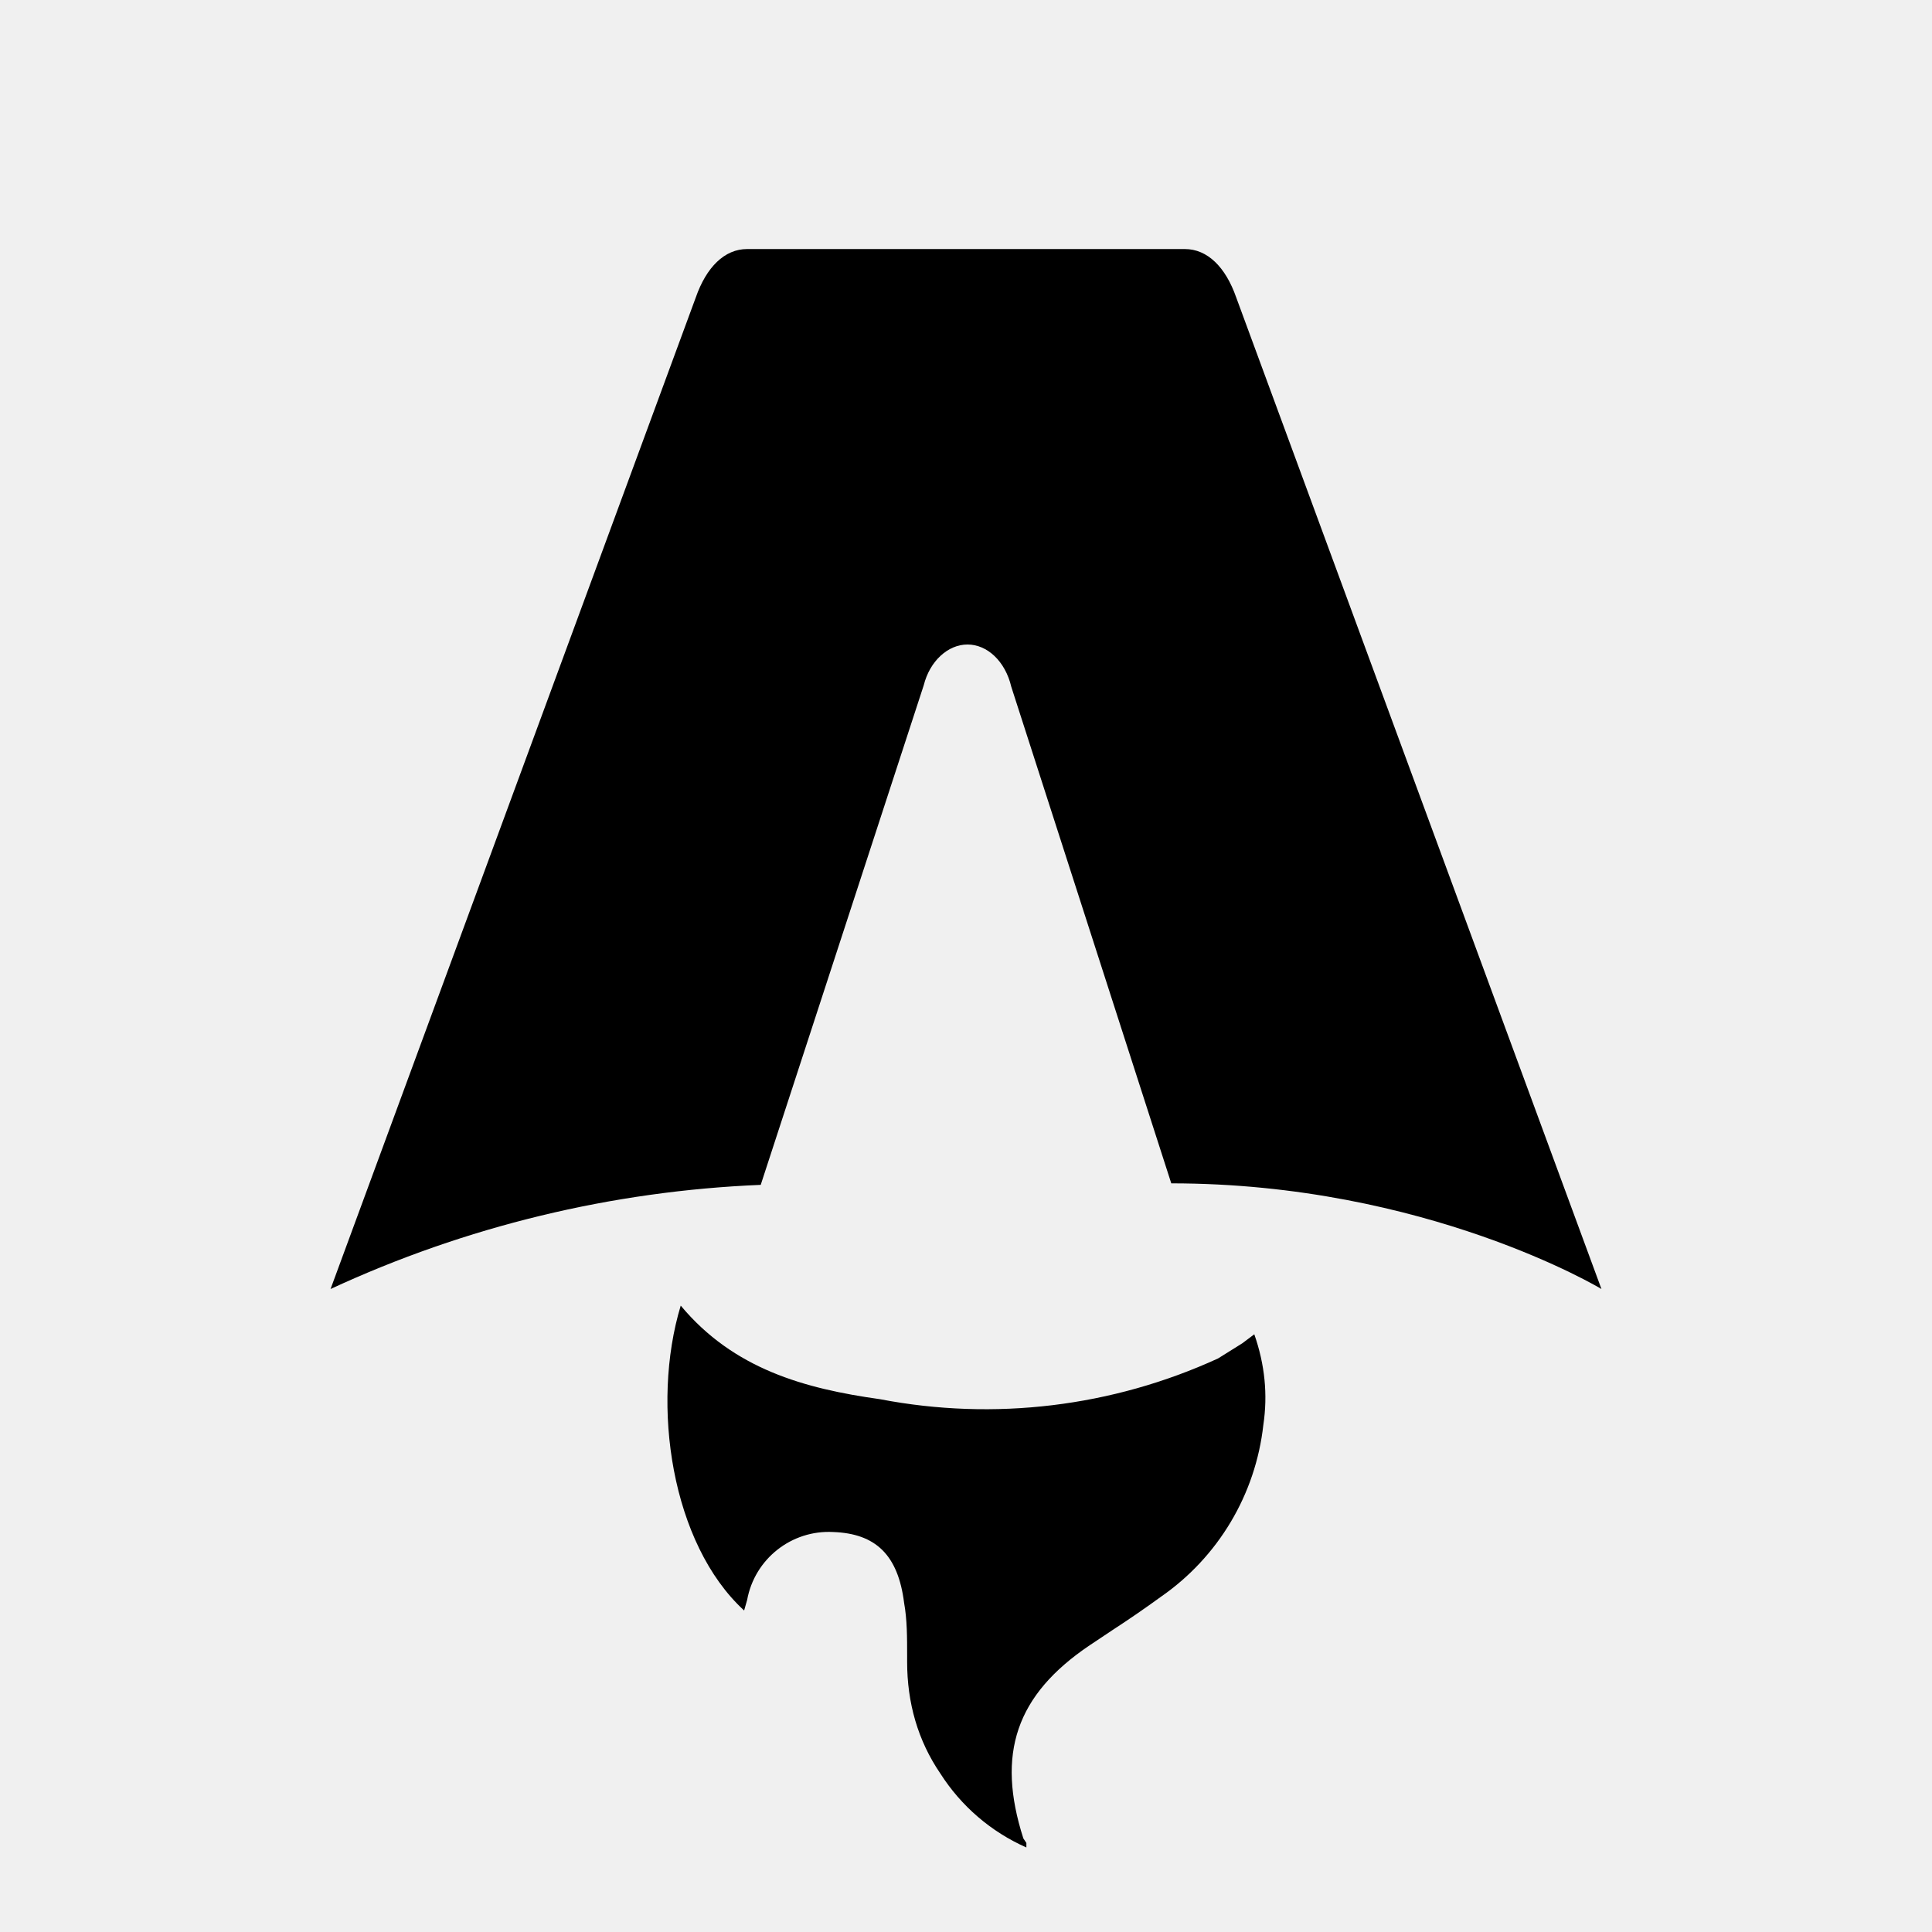
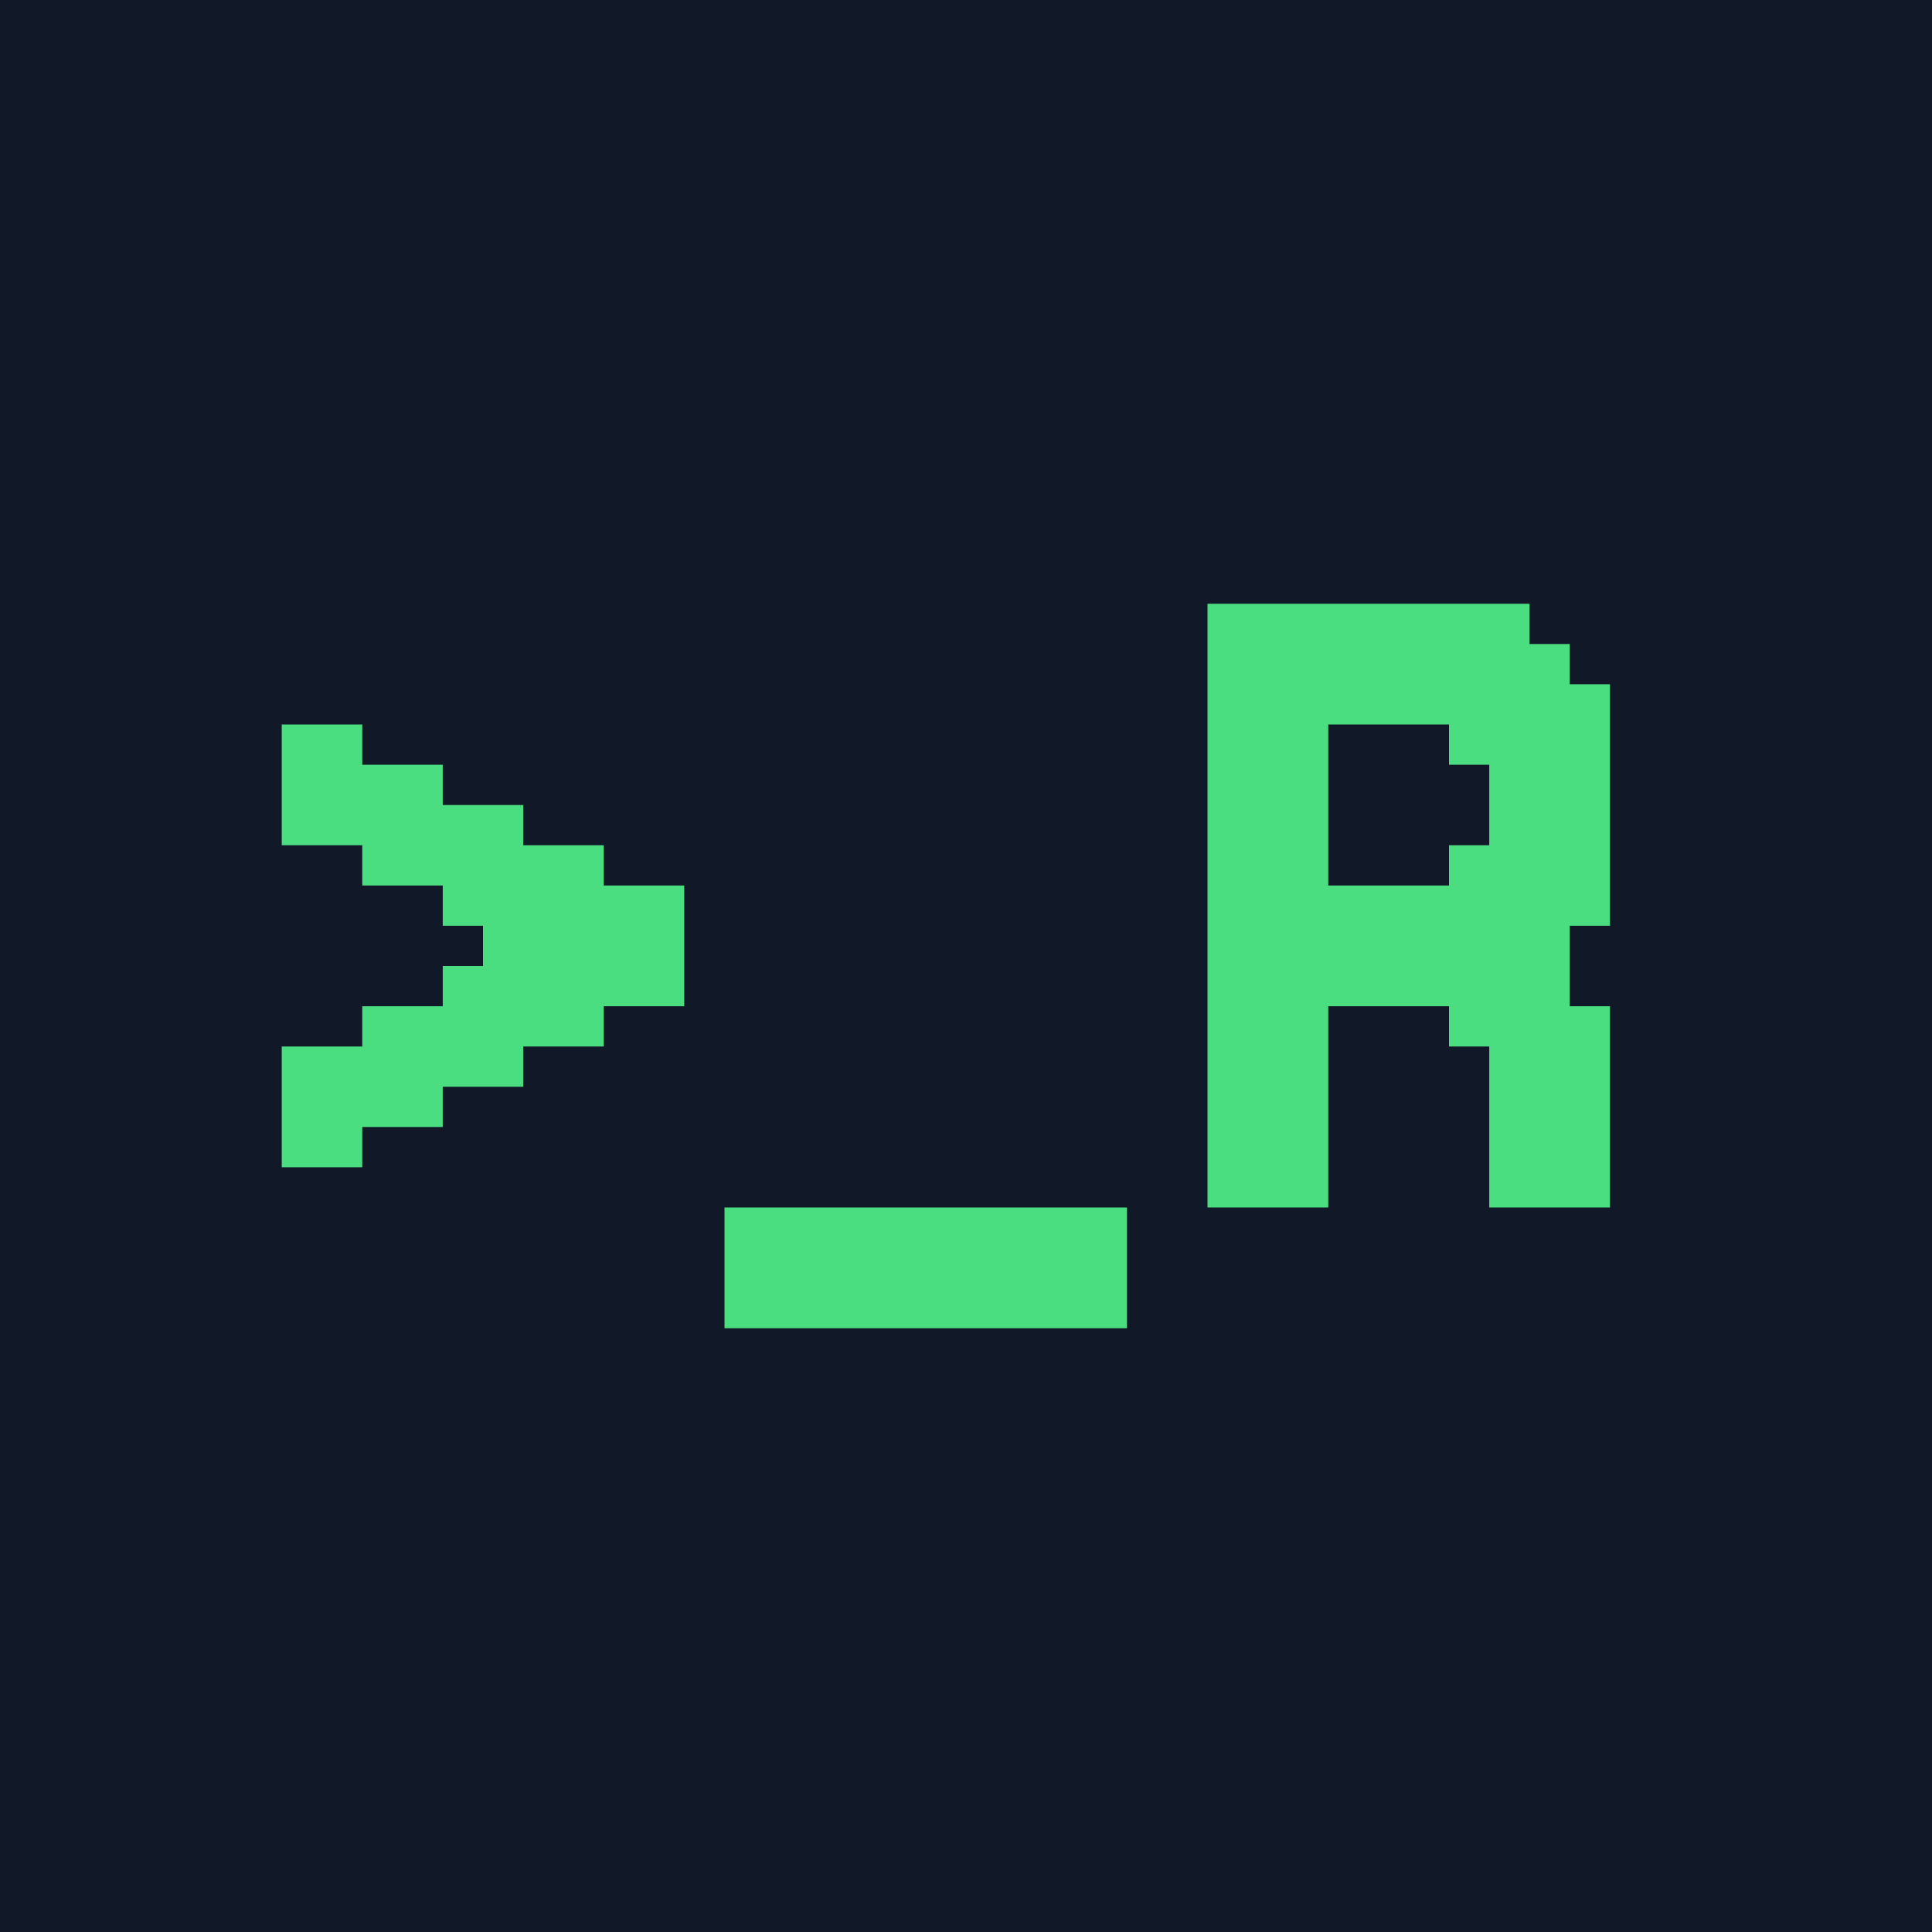
- <svg xmlns="http://www.w3.org/2000/svg" fill="none" viewBox="0 0 128 128">
-   <path d="M50.4 78.5a75.1 75.1 0 0 0-28.5 6.9l24.2-65.7c.7-2 1.9-3.2 3.4-3.2h29c1.5 0 2.7 1.2 3.4 3.2l24.2 65.7s-11.6-7-28.5-7L67 45.5c-.4-1.7-1.6-2.8-2.9-2.8-1.3 0-2.5 1.1-2.9 2.7L50.4 78.5Zm-1.1 28.2Zm-4.2-20.2c-2 6.6-.6 15.8 4.2 20.2a17.5 17.5 0 0 1 .2-.7 5.5 5.5 0 0 1 5.7-4.5c2.8.1 4.3 1.5 4.7 4.7.2 1.1.2 2.3.2 3.5v.4c0 2.7.7 5.2 2.2 7.4a13 13 0 0 0 5.7 4.9v-.3l-.2-.3c-1.8-5.6-.5-9.5 4.4-12.8l1.5-1a73 73 0 0 0 3.2-2.2 16 16 0 0 0 6.8-11.4c.3-2 .1-4-.6-6l-.8.6-1.6 1a37 37 0 0 1-22.4 2.7c-5-.7-9.7-2-13.2-6.2Z" />
-   <style>
-         path { fill: #000; }
-         @media (prefers-color-scheme: dark) {
-             path { fill: #FFF; }
-         }
-     </style>
+ <svg xmlns="http://www.w3.org/2000/svg" width="48" height="48" viewBox="0 0 48 48" fill="none">
+   <rect width="48" height="48" fill="#111827" />
+   <path d="M28 33H18V30H28V33ZM38 16H39V17H40V23H39V25H40V30H37V26H36V25H33V30H30V15H38V16ZM9 19H11V20H13V21H15V22H17V25H15V26H13V27H11V28H9V29H7V26H9V25H11V24H12V23H11V22H9V21H7V18H9V19ZM33 22H36V21H37V19H36V18H33V22Z" fill="#4ADE80" />
</svg>
